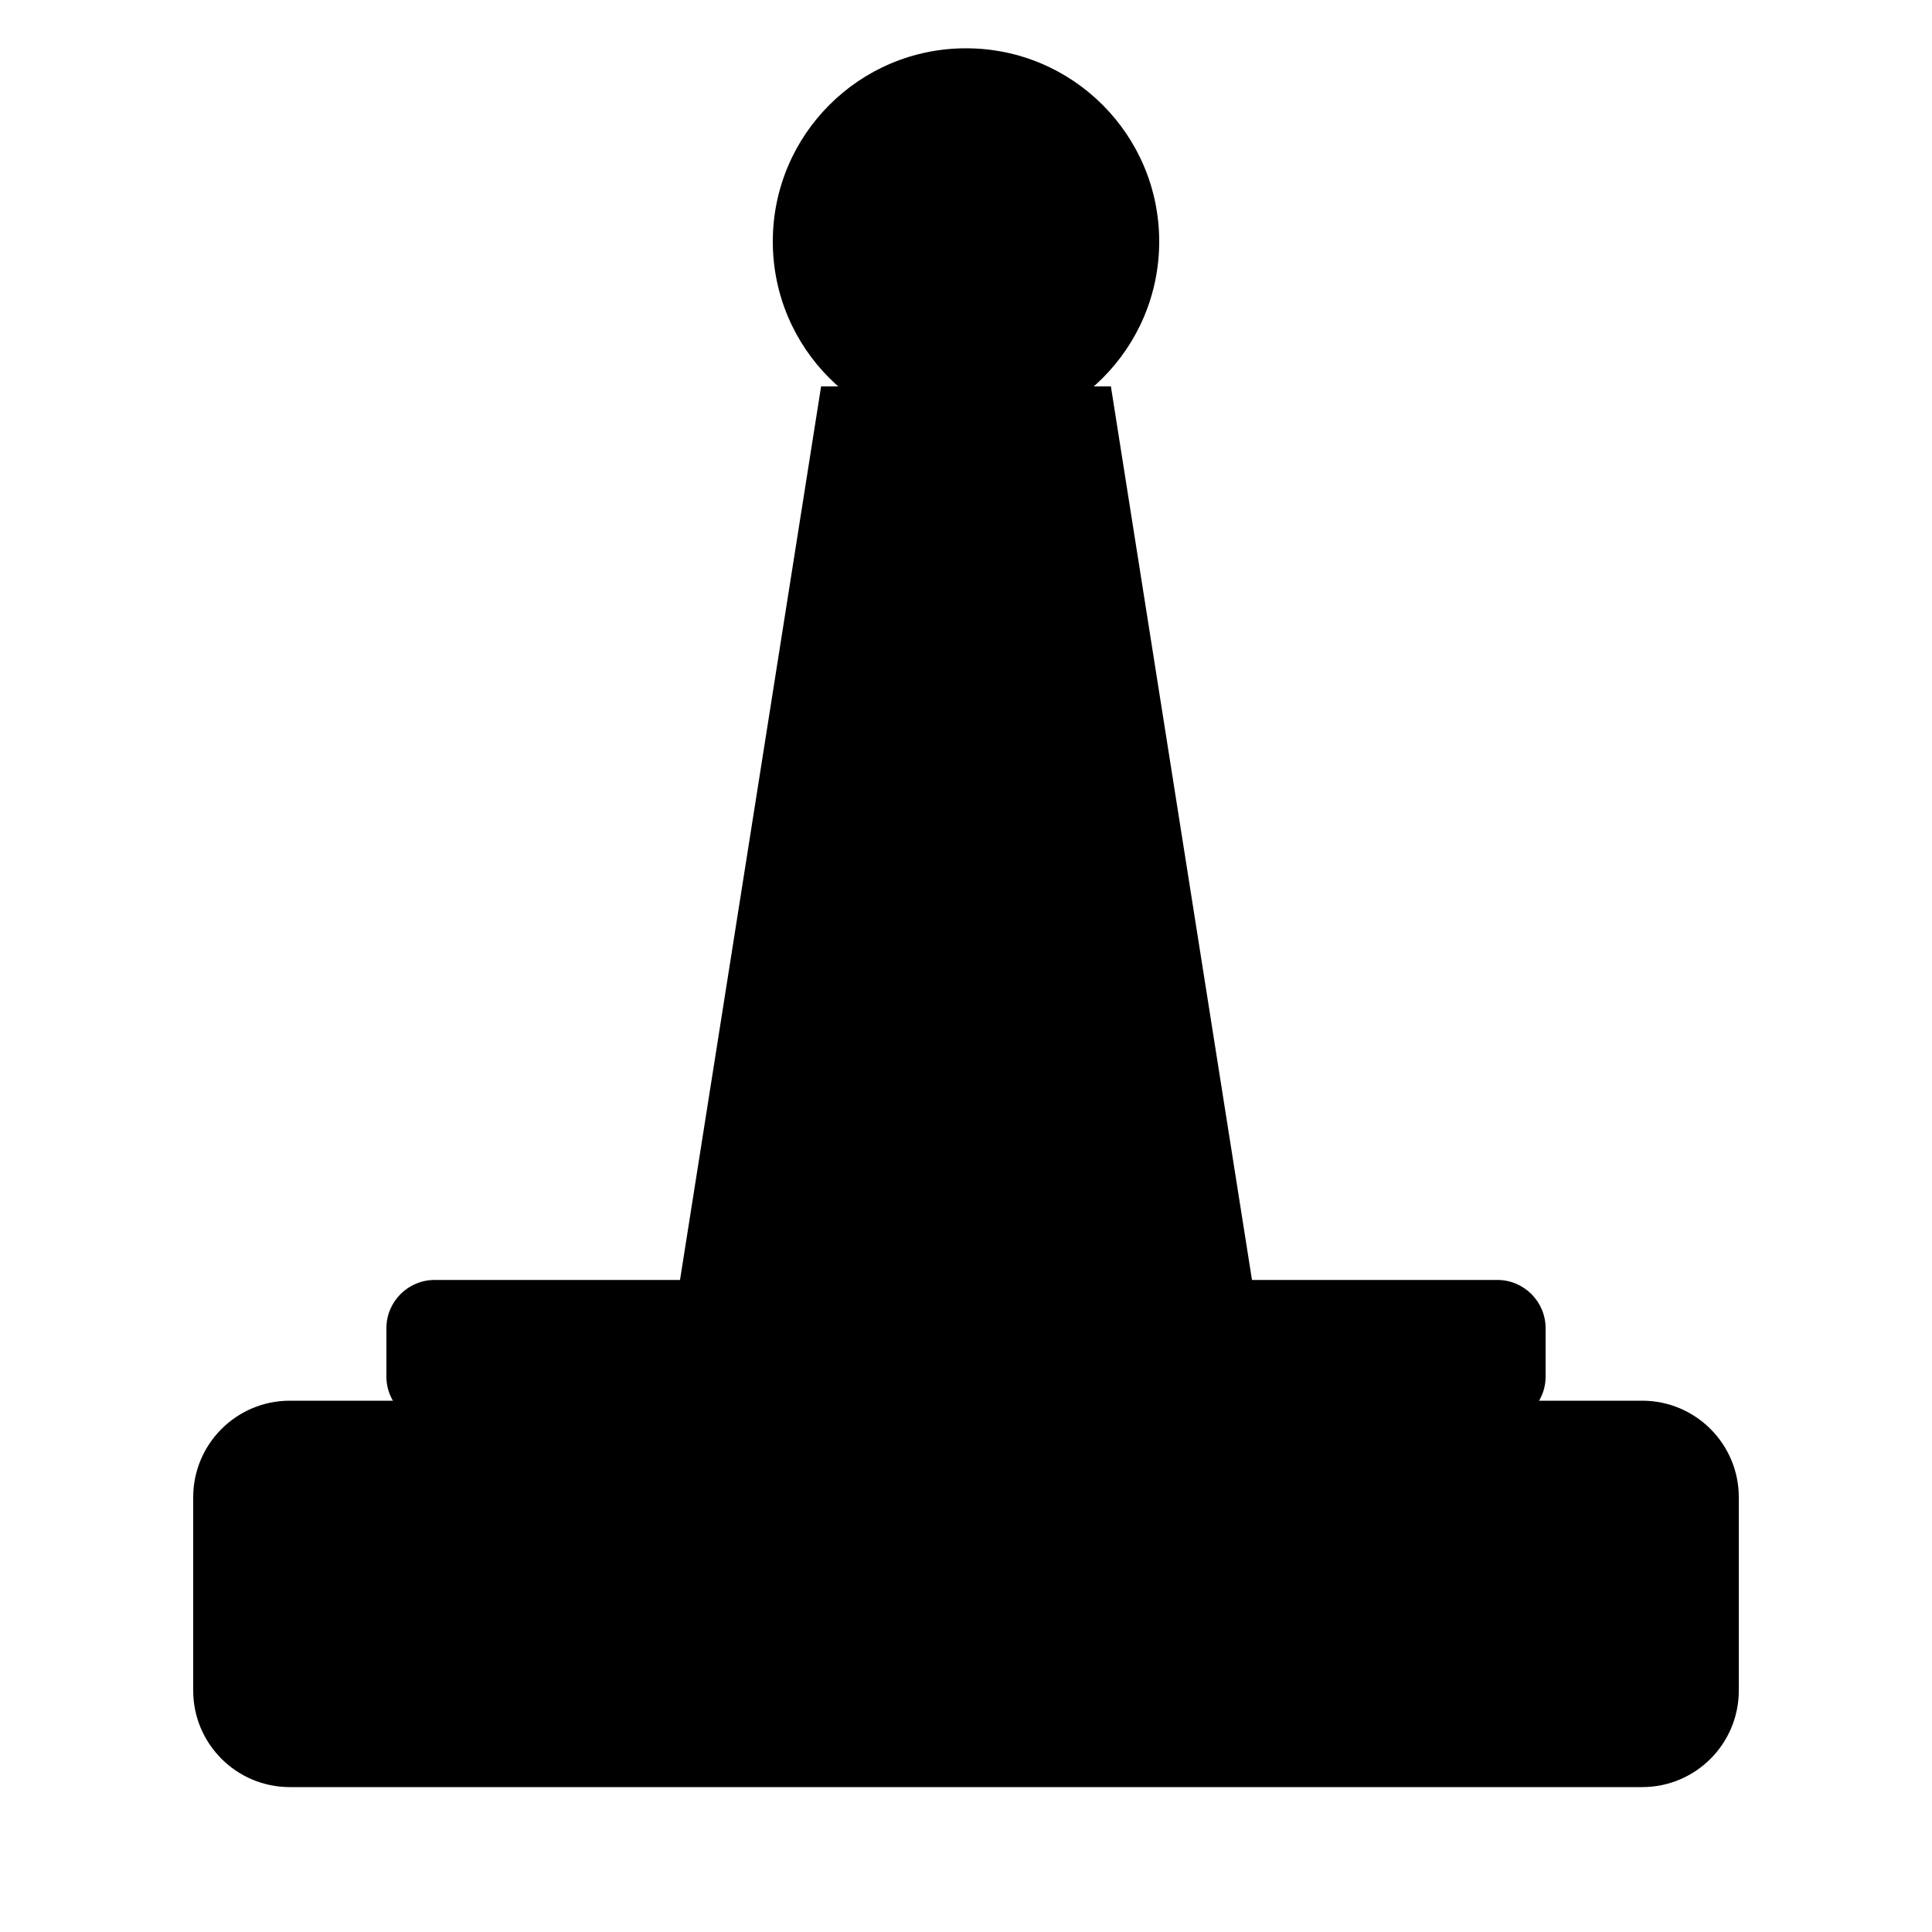
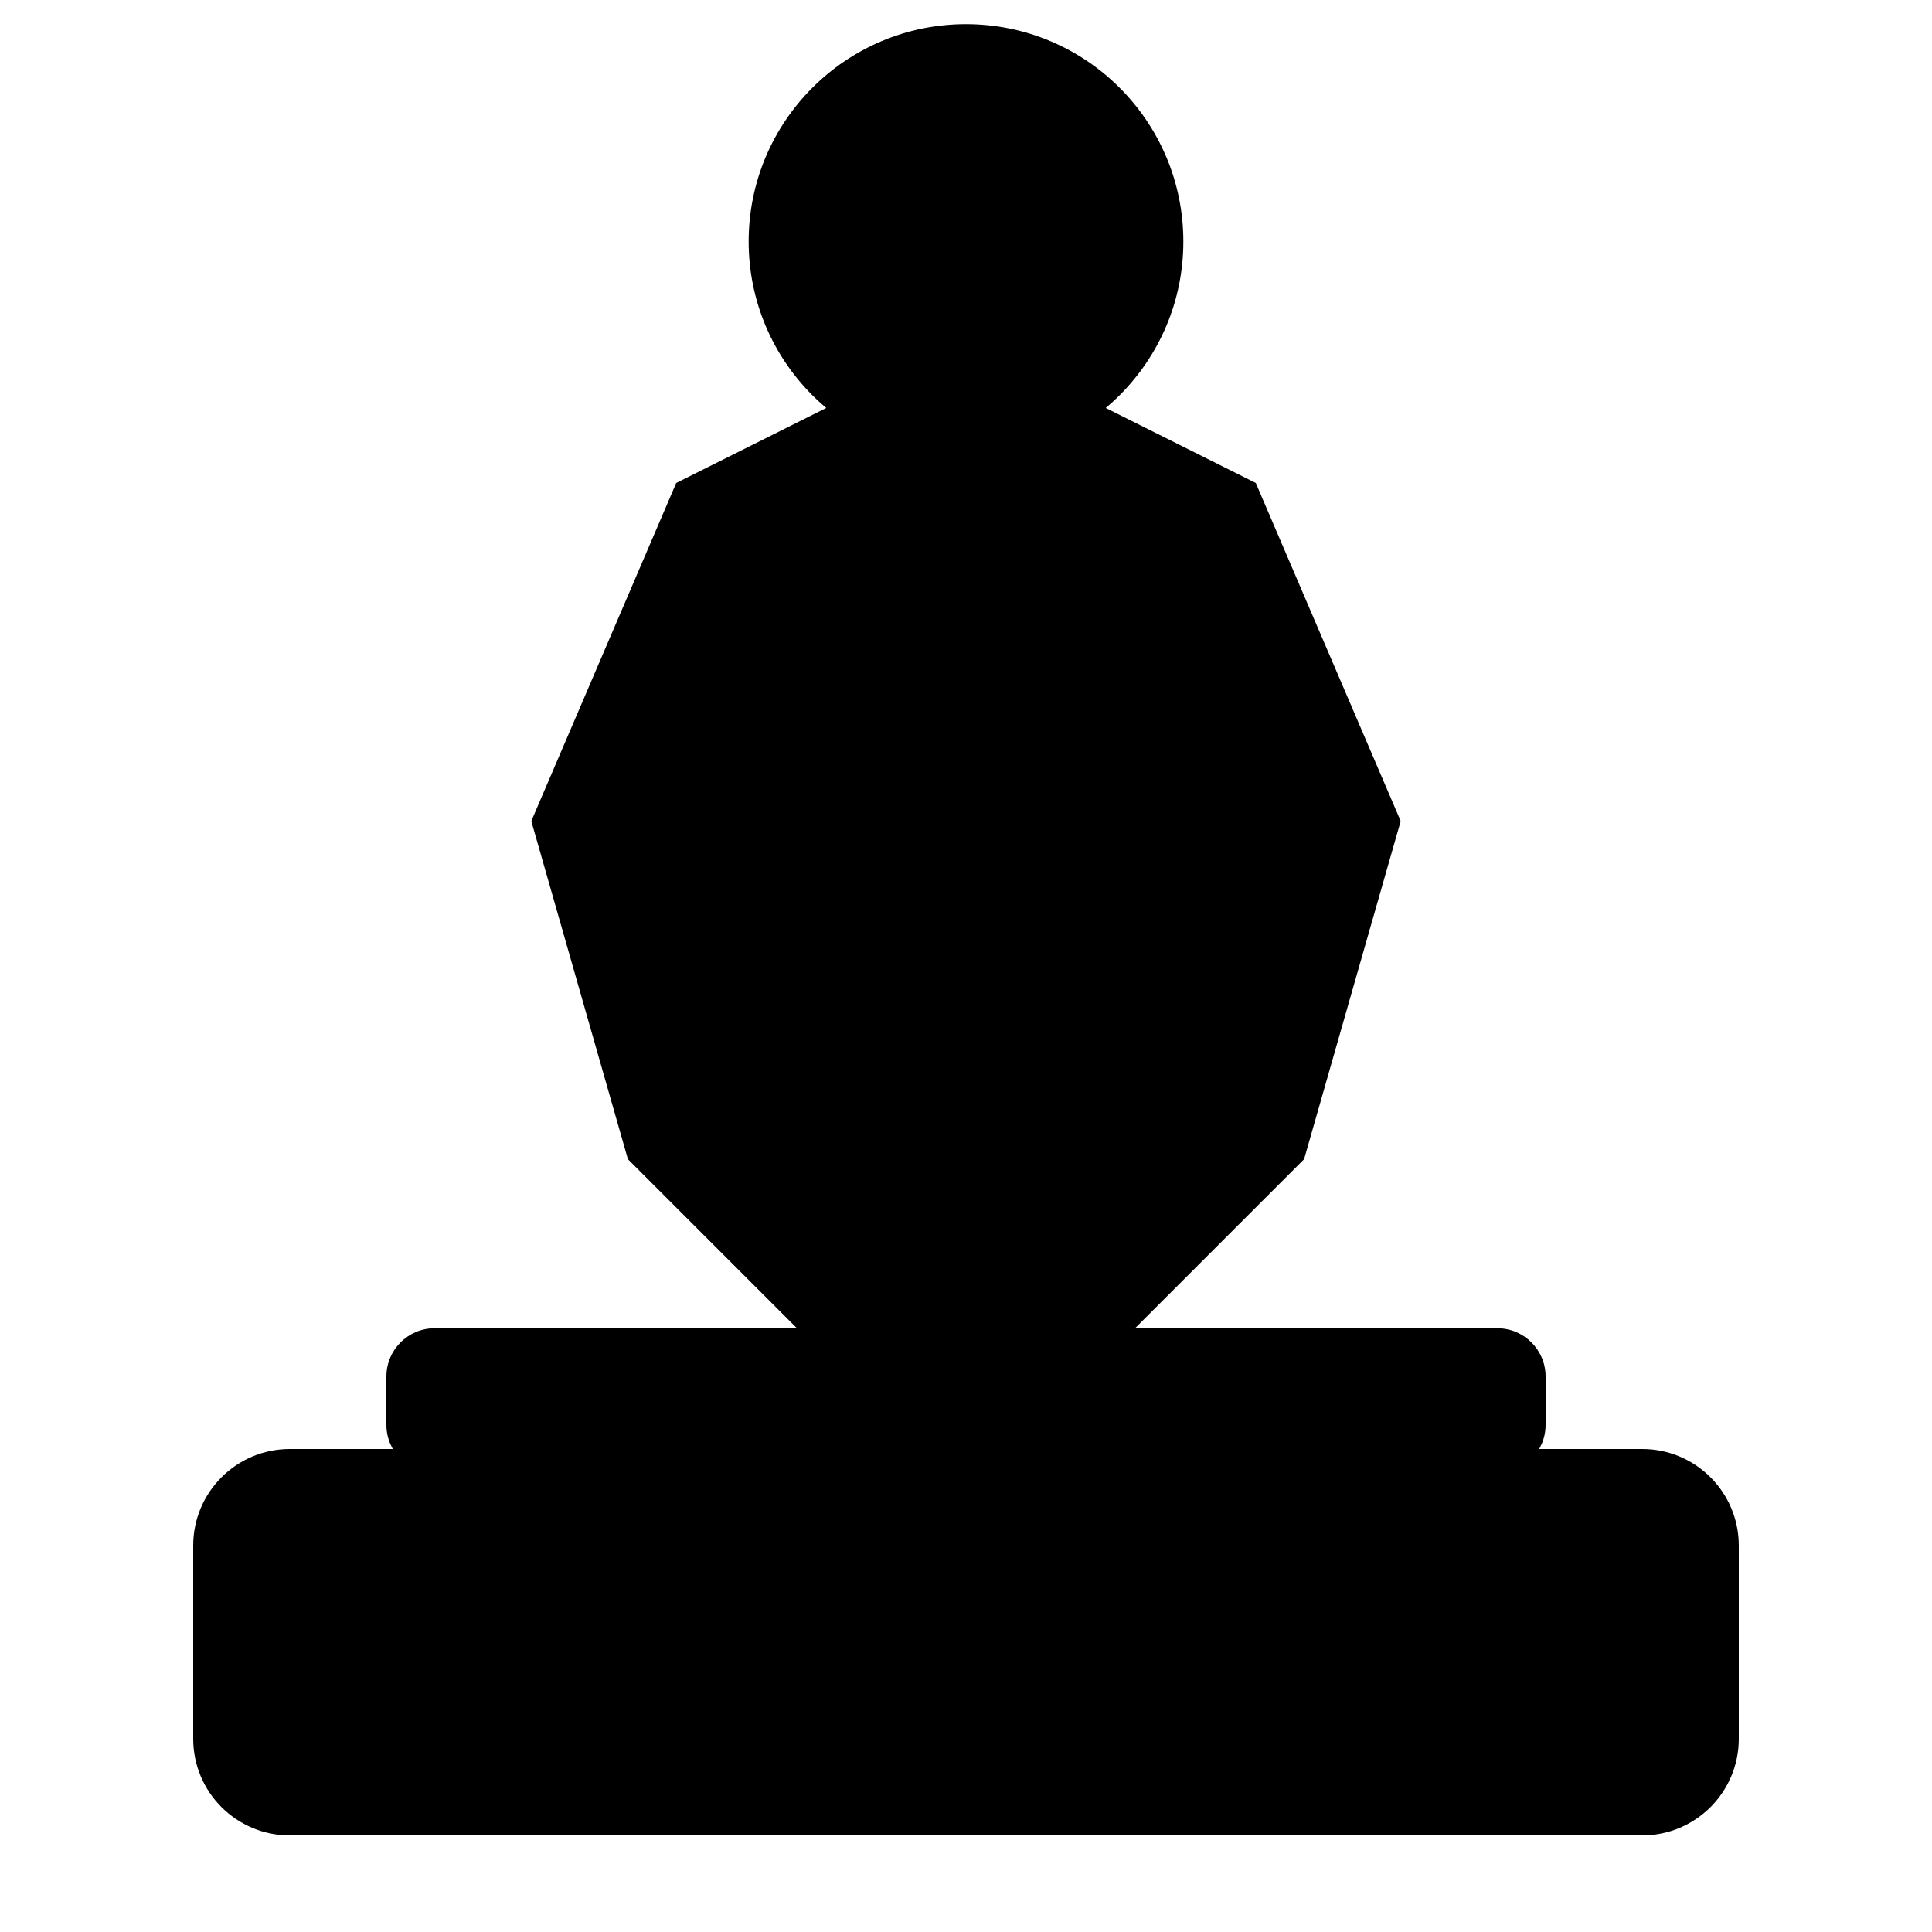
<svg xmlns="http://www.w3.org/2000/svg" viewBox="0 0 80 80">
-   <polygon points="34,16 46,16 52,54 28,54" fill="{fill}" stroke="{stroke}" stroke-width="2" />
-   <line x1="28" y1="34" x2="52" y2="34" stroke="{stroke}" stroke-width="2.5" />
-   <rect x="16" y="53" width="48" height="6" rx="2" fill="{fill}" stroke="{stroke}" stroke-width="2" />
-   <rect x="8" y="58" width="64" height="16" rx="4" fill="{fill}" stroke="{stroke}" stroke-width="2" />
-   <circle cx="40" cy="10" r="8" fill="{fill}" stroke="{stroke}" stroke-width="2" />
+   <polygon points="40,14 52,20 58,34 54,48 46,56 34,56 26,48 22,34 28,20" fill="{fill}" stroke="{stroke}" stroke-width="2" />
+   <line x1="22" y1="34" x2="58" y2="34" stroke="{stroke}" stroke-width="3" />
+   <rect x="16" y="55" width="48" height="6" rx="2" fill="{fill}" stroke="{stroke}" stroke-width="2" />
+   <rect x="8" y="60" width="64" height="16" rx="4" fill="{fill}" stroke="{stroke}" stroke-width="2" />
+   <circle cx="40" cy="10" r="9" fill="{fill}" stroke="{stroke}" stroke-width="2" />
</svg>
